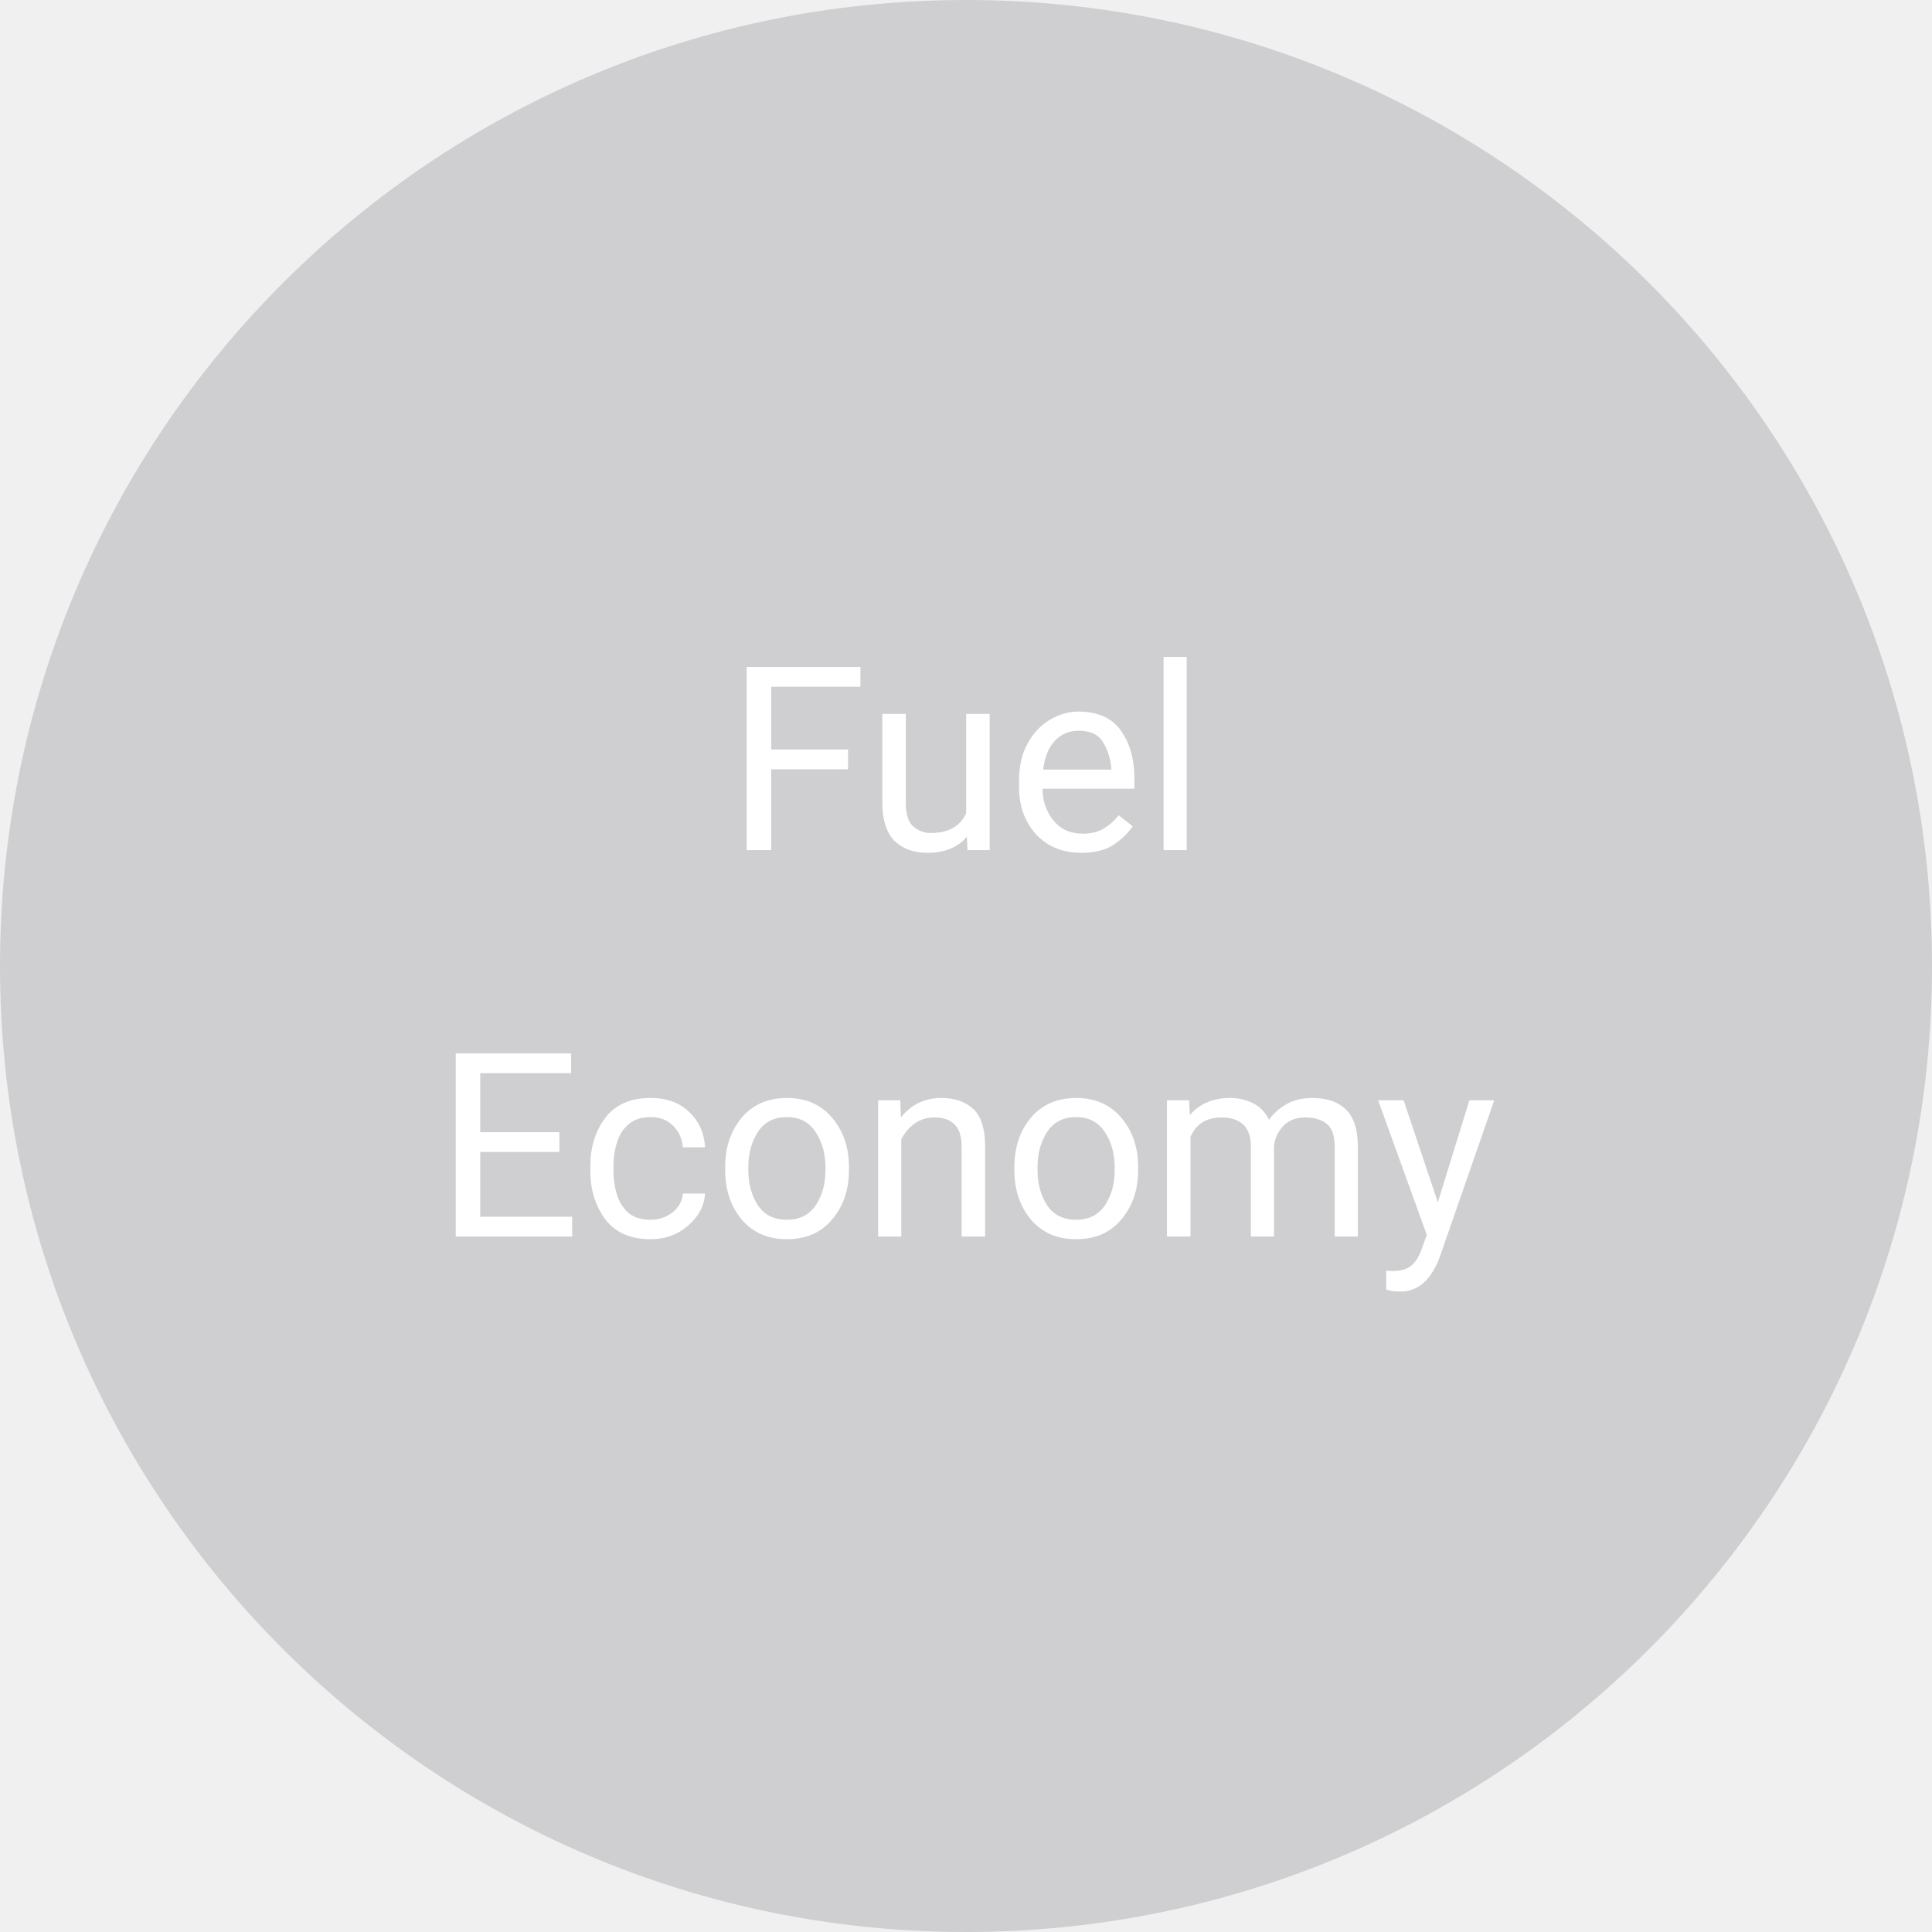
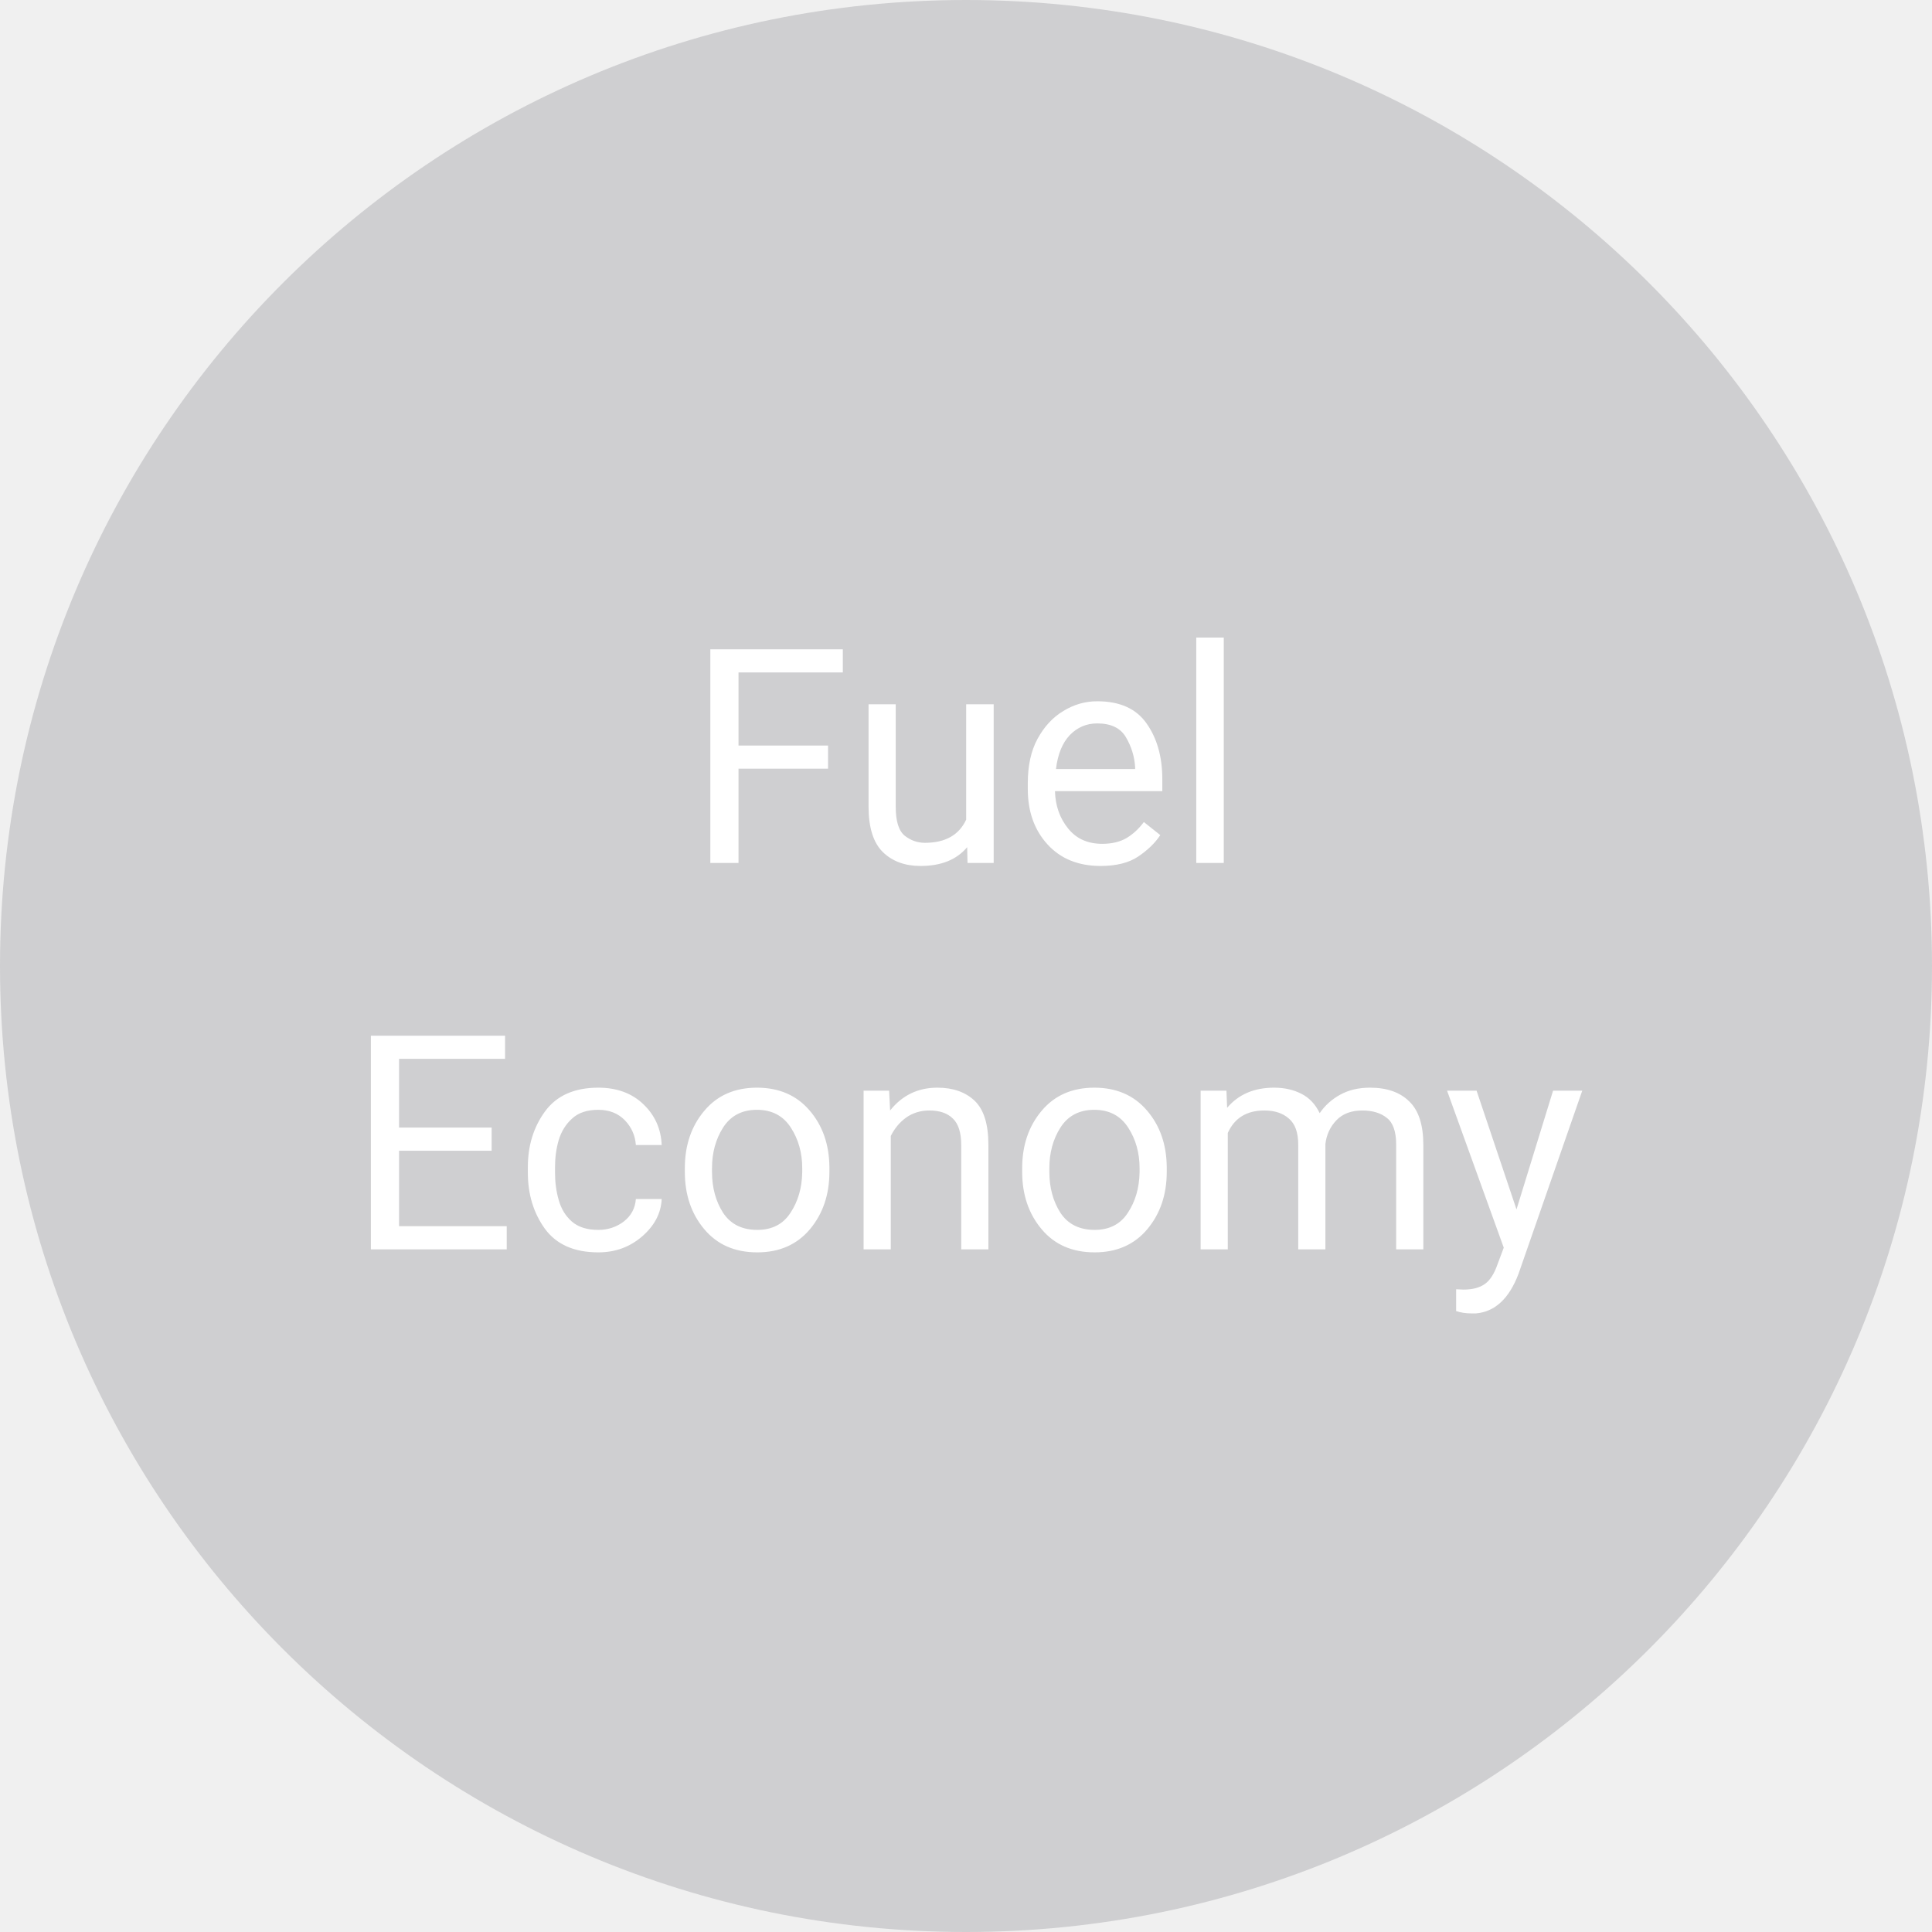
<svg xmlns="http://www.w3.org/2000/svg" width="90px" height="90px" viewBox="0 0 90 90" version="1.1">
  <defs />
  <g id="Page-1" stroke="none" stroke-width="1" fill="none" fill-rule="evenodd">
    <g id="Preferences" transform="translate(-21, -561)" fill="#CFCFD1">
      <circle id="circle_svg" cx="66" cy="606" r="45" />
    </g>
  </g>
-   <text x="50%" y="40%" text-anchor="middle" dy="0.3em" font-family="Roboto" fill="#FFFFFF">Fuel</text>
-   <text x="50%" y="60%" text-anchor="middle" dy="0.3em" font-family="Roboto" fill="#FFFFFF">Economy</text>
+   <text x="50%" y="40%" text-anchor="middle" dy="0.3em" font-size="14" font-family="Roboto" fill="#FFFFFF">Fuel</text>
+   <text x="50%" y="60%" text-anchor="middle" dy="0.3em" font-size="14" font-family="Roboto" fill="#FFFFFF">Economy</text>
</svg>
